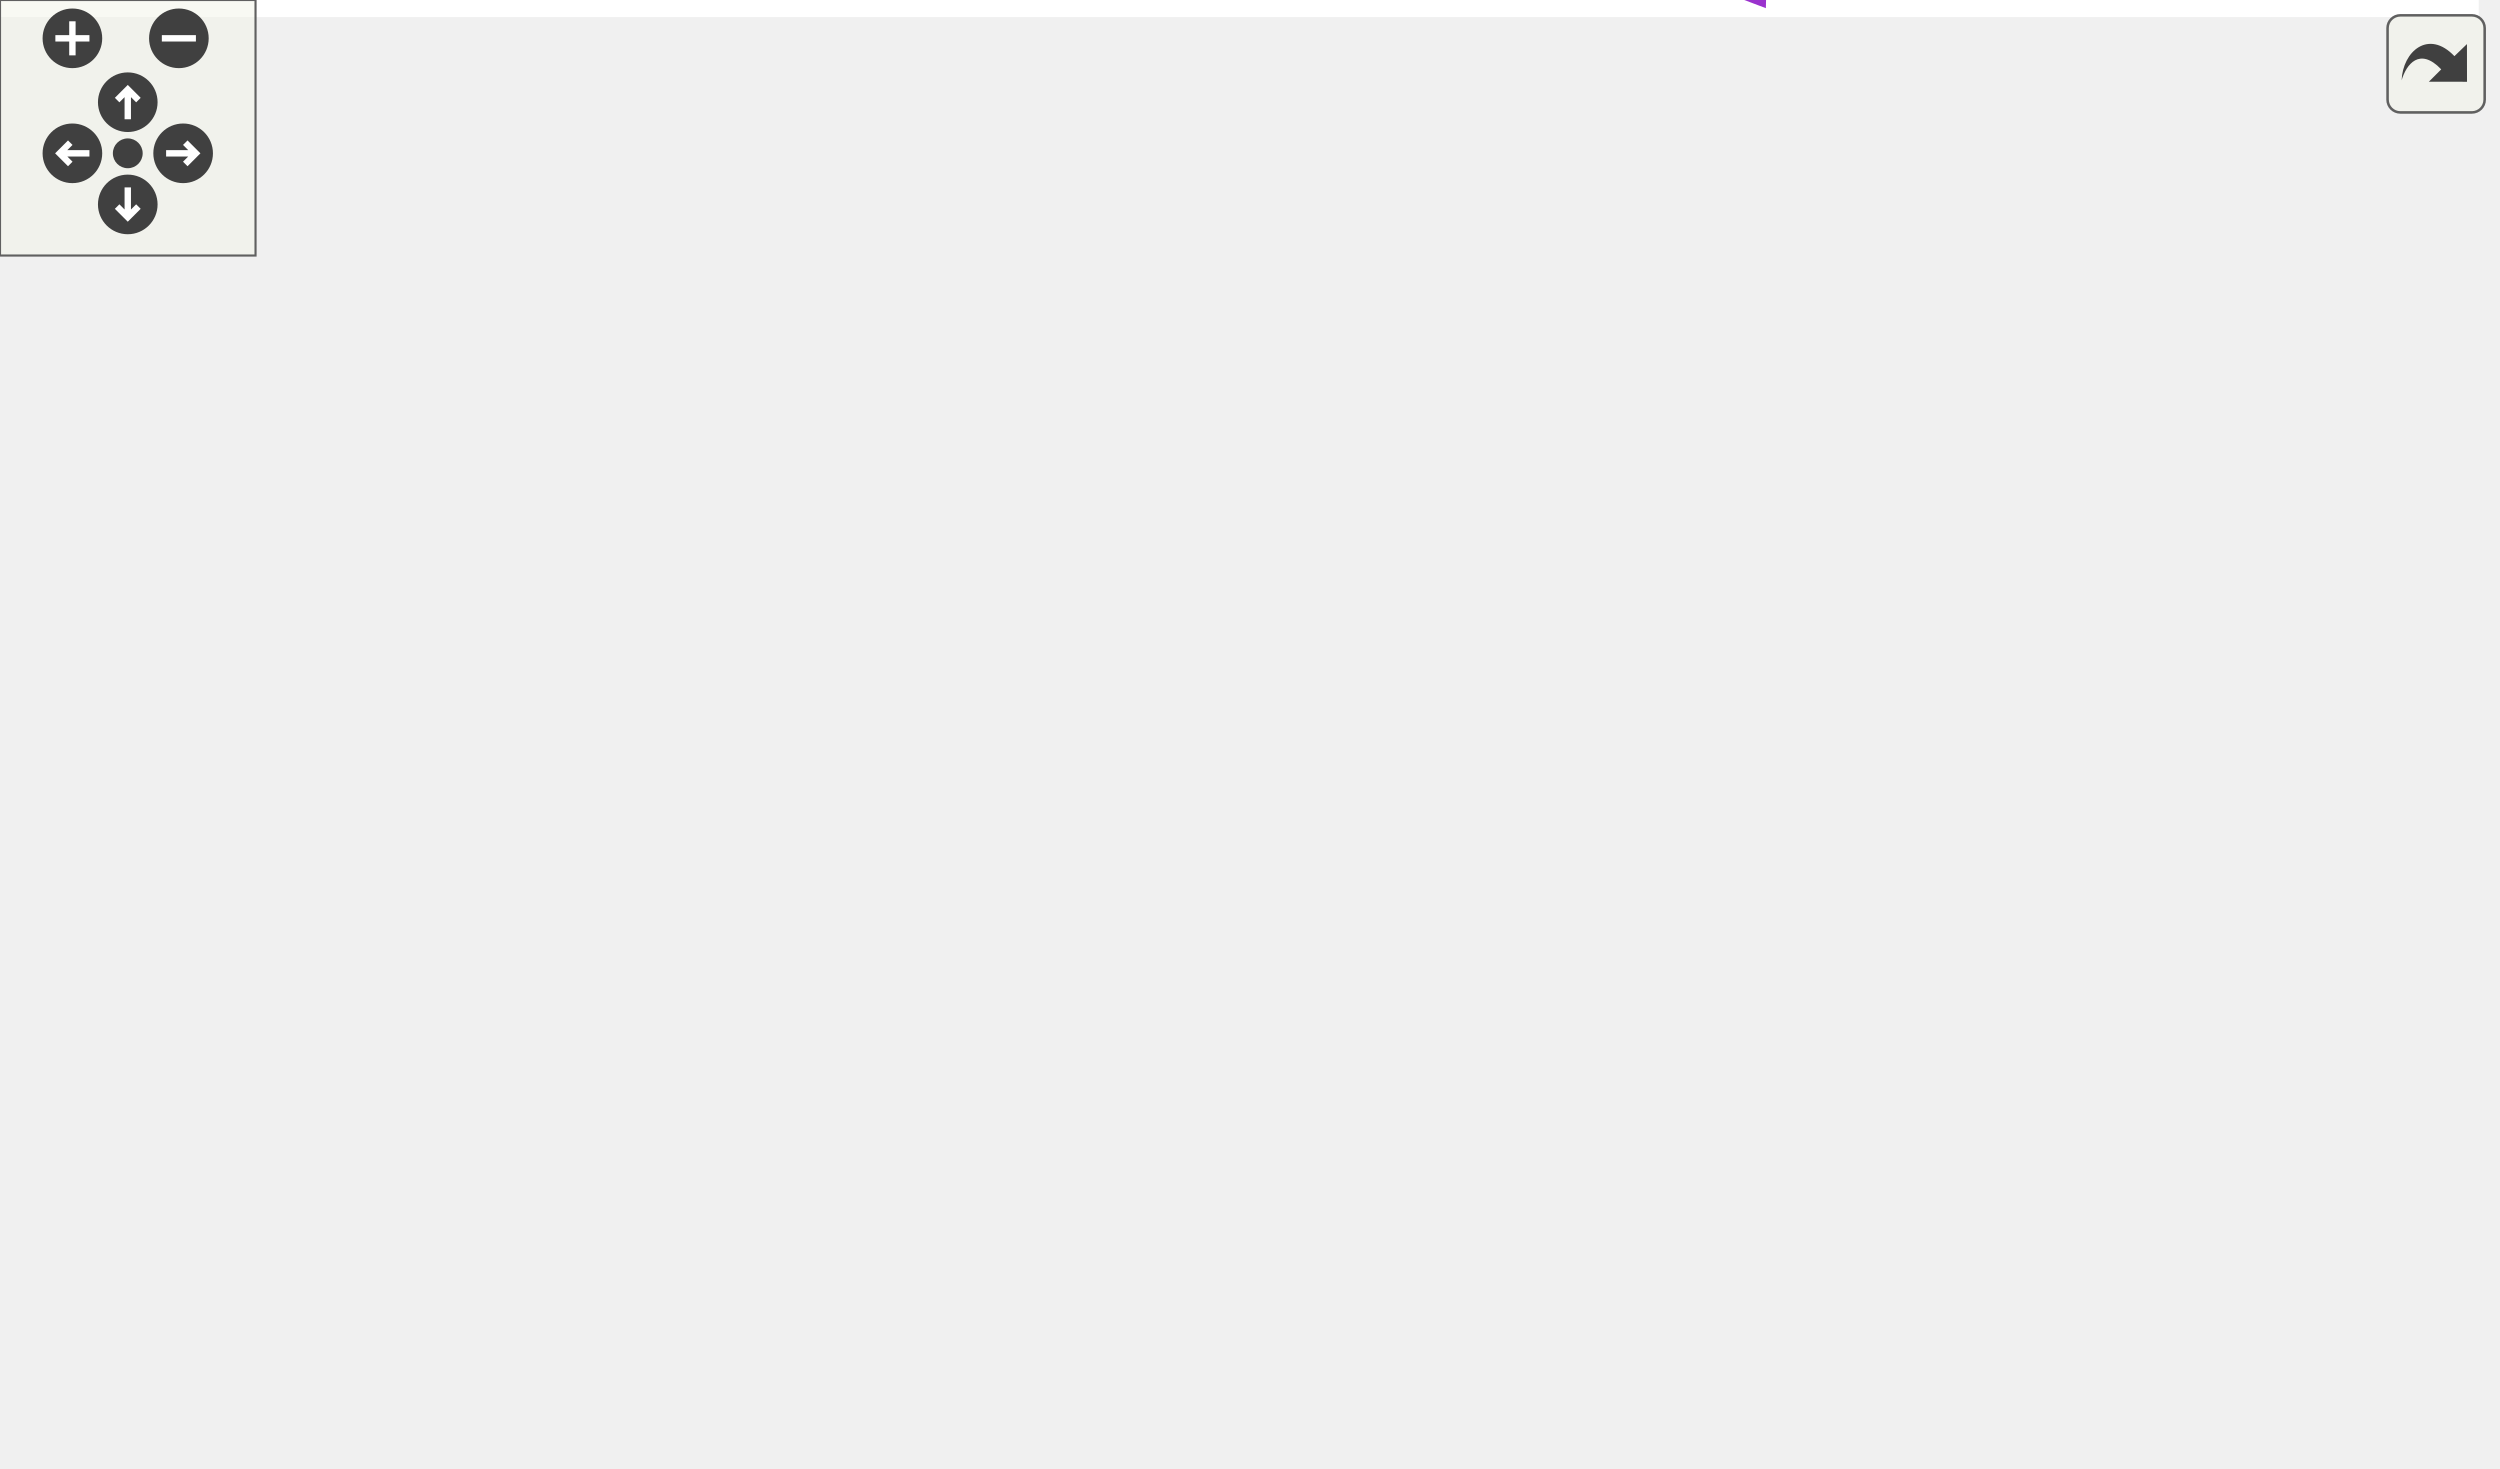
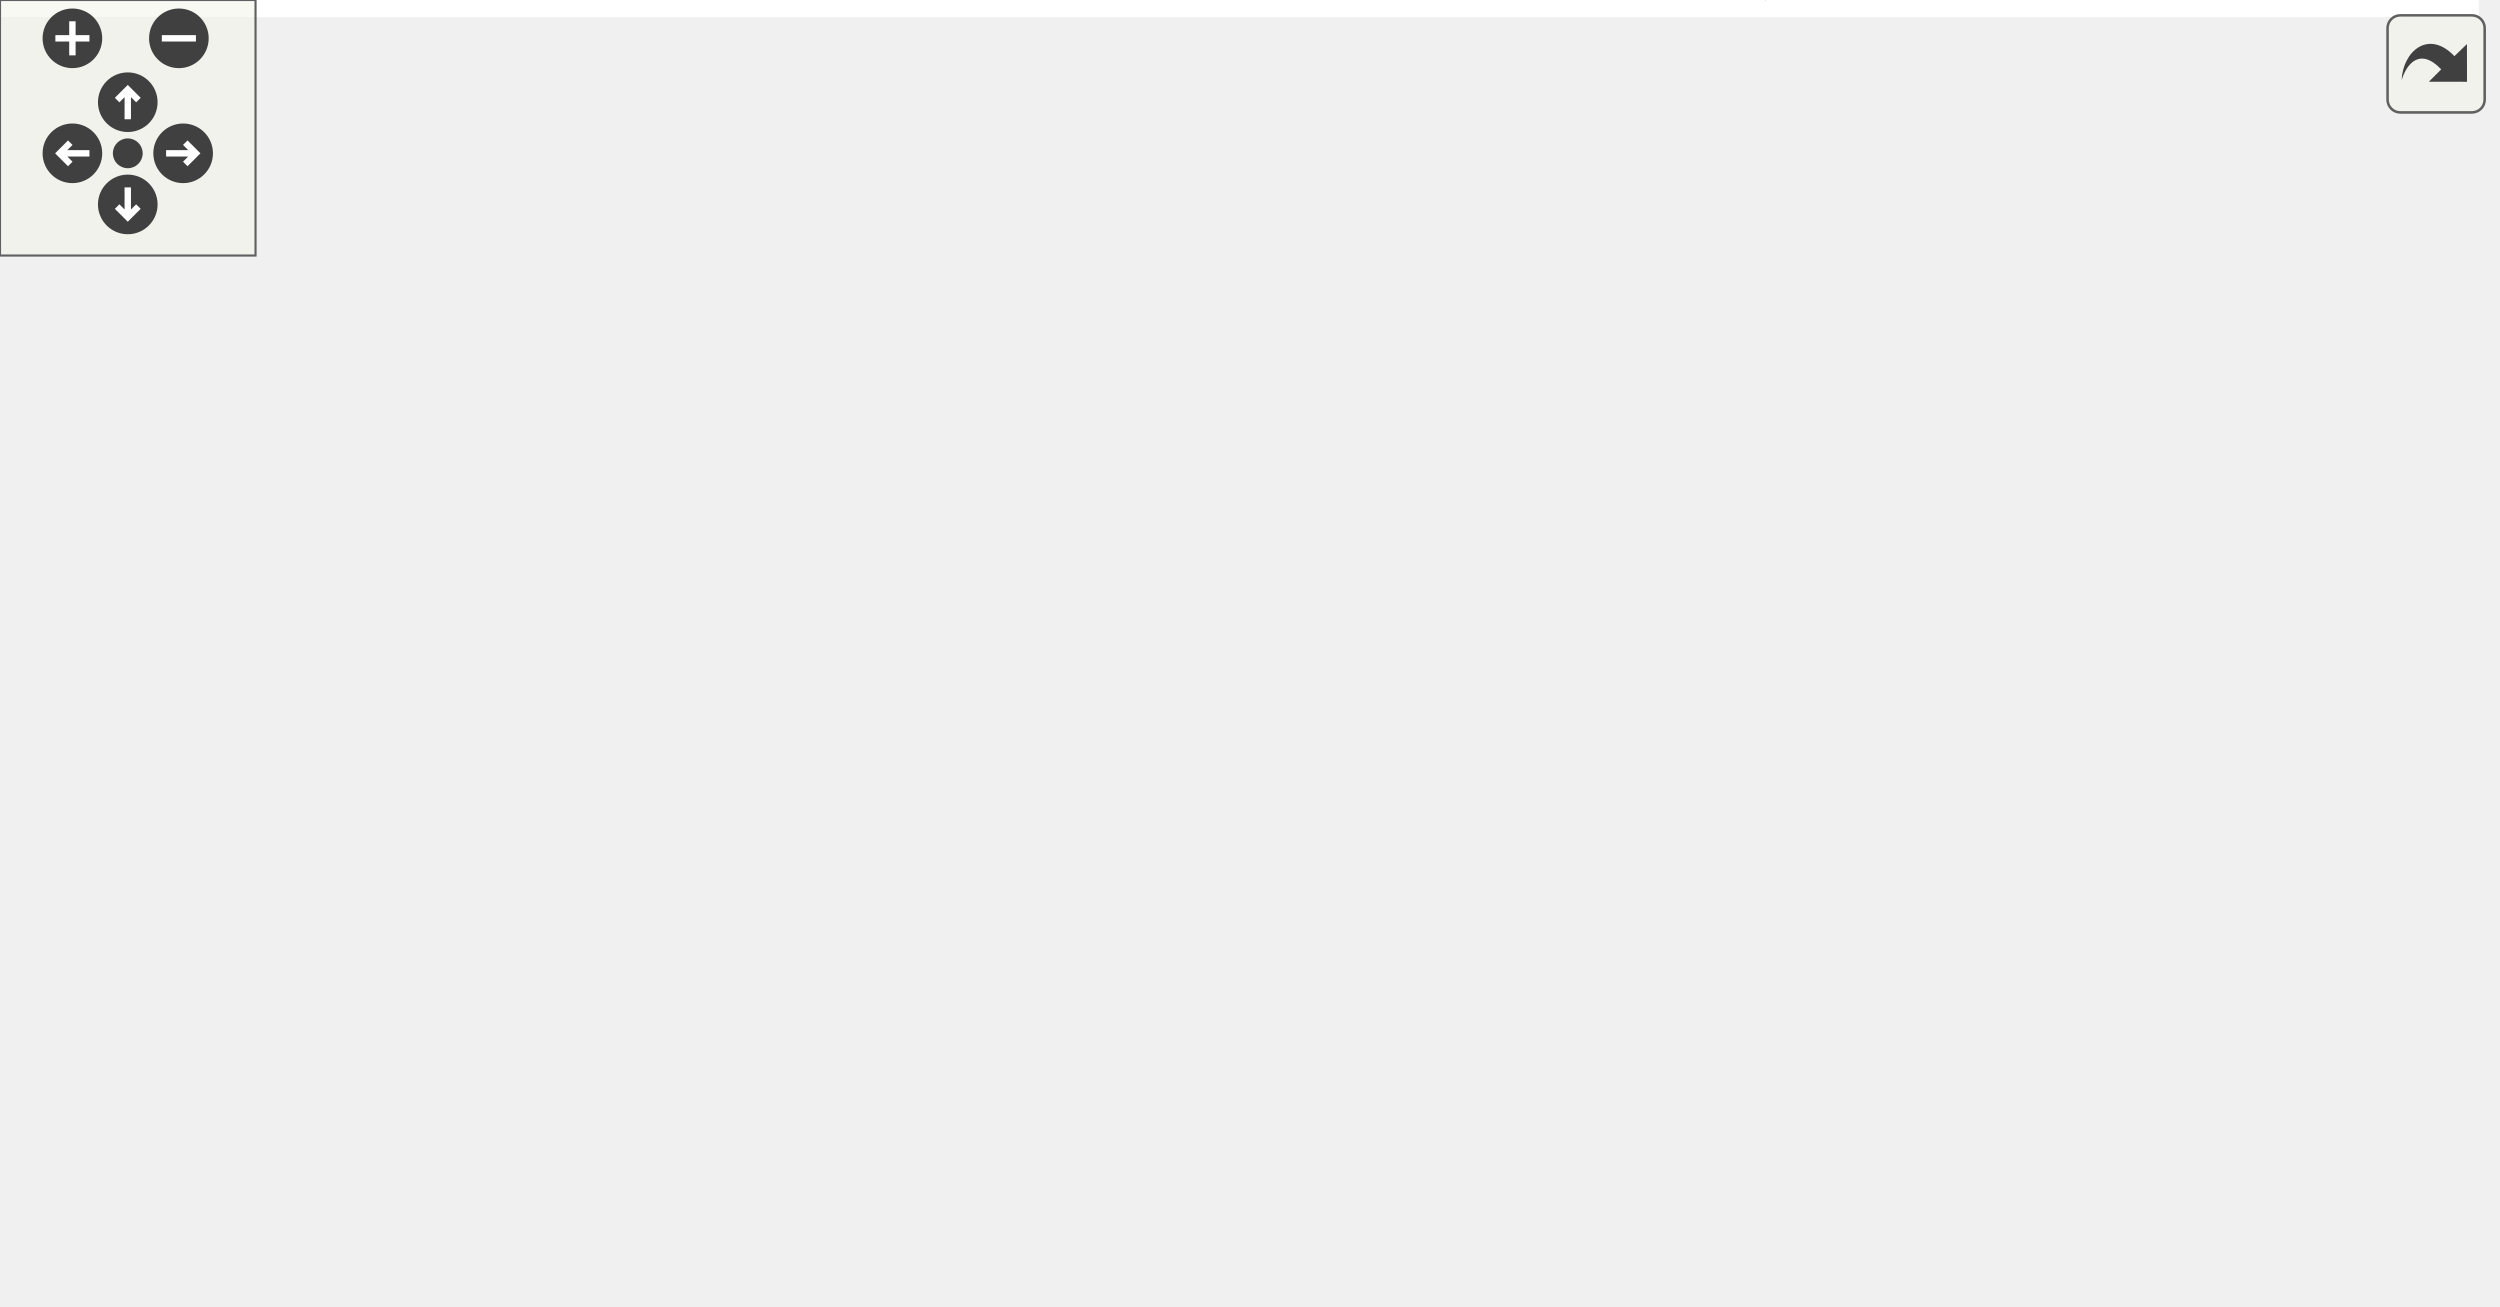
<svg xmlns="http://www.w3.org/2000/svg" xmlns:xlink="http://www.w3.org/1999/xlink" id="main" version="1.1" xml:space="preserve">
  <style type="text/css">
.edge:hover path { stroke: red; }
.edge:hover polygon { stroke: red; fill: red; }
</style>
  <defs>
    <circle id="rim" cx="0" cy="0" r="7" />
    <circle id="rim2" cx="0" cy="0" r="3.5" />
    <g id="zoomPlus">
      <use xlink:href="#rim" fill="#404040">
        <set attributeName="fill" to="#808080" begin="zoomplus.mouseover" end="zoomplus.mouseout" />
      </use>
      <path d="M-4,0h8M0,-4v8" fill="none" stroke="white" stroke-width="1.5" pointer-events="none" />
    </g>
    <g id="zoomMin">
      <use xlink:href="#rim" fill="#404040">
        <set attributeName="fill" to="#808080" begin="zoomminus.mouseover" end="zoomminus.mouseout" />
      </use>
      <path d="M-4,0h8" fill="none" stroke="white" stroke-width="1.5" pointer-events="none" />
    </g>
    <g id="dirArrow">
      <path fill="none" stroke="white" stroke-width="1.5" d="M0,-3.0v7 M-2.5,-0.5L0,-3.0L2.5,-0.5" />
    </g>
    <g id="resetDef">
      <use xlink:href="#rim2" fill="#404040">
        <set attributeName="fill" to="#808080" begin="reset.mouseover" end="reset.mouseout" />
      </use>
    </g>
  </defs>
  <svg id="graph" class="graph">
    <g id="viewport">
-       <polygon fill="white" stroke="transparent" points="-4,4 -4,-284 582,-284 582,4 -4,4" />
+       <polygon fill="white" stroke="transparent" points="-4,4 -4,-246 582,-246 582,4 -4,4" />
      <g id="node1" class="node">
        <g id="a_node1">
          <a xlink:title="Base class for implementing fitting algorithms.">
-             <polygon fill="#bfbfbf" stroke="black" points="516,-123.5 516,-142.5 578,-142.5 578,-123.5 516,-123.5" />
-             <text text-anchor="middle" x="547" y="-130.5" font-family="Helvetica" font-size="10.00">FitterBase</text>
+             <polygon fill="#bfbfbf" stroke="black" points="516,-106.5 516,-125.5 578,-125.5 578,-106.5 516,-106.5" />
+             <text text-anchor="middle" x="547" y="-113.5" font-family="Helvetica" font-size="10.00">FitterBase</text>
          </a>
        </g>
      </g>
      <g id="node2" class="node">
        <g id="a_node2">
          <a xlink:title=" ">
-             <polygon fill="white" stroke="#bfbfbf" points="274,-260.5 274,-279.5 425,-279.5 425,-260.5 274,-260.5" />
-             <text text-anchor="middle" x="349.5" y="-267.5" font-family="Helvetica" font-size="10.00">std::unique_ptr&lt; TStopwatch &gt;</text>
+             <polygon fill="white" stroke="#bfbfbf" points="274,-222.5 274,-241.5 425,-241.5 425,-222.5 274,-222.5" />
+             <text text-anchor="middle" x="349.5" y="-229.5" font-family="Helvetica" font-size="10.00">std::unique_ptr&lt; TStopwatch &gt;</text>
          </a>
        </g>
      </g>
      <g id="edge1" class="edge">
-         <path fill="none" stroke="#9a32cd" stroke-dasharray="5,2" d="M413.24,-257.72C441.93,-249.42 474.66,-235.85 498,-214 520.43,-193 535.8,-159.16 542.39,-142.66" />
-         <polygon fill="#9a32cd" stroke="#9a32cd" points="412,-254.42 403.28,-260.43 413.84,-261.18 412,-254.42" />
-         <text text-anchor="middle" x="470.5" y="-261" font-family="Helvetica" font-size="10.00"> clock</text>
-         <text text-anchor="middle" x="470.5" y="-250" font-family="Helvetica" font-size="10.00">stepClock</text>
+         <path fill="none" stroke="#9a32cd" stroke-dasharray="5,2" d="M406.7,-219.77C436.22,-211.23 471.65,-197.42 498,-176 516.22,-161.19 532.07,-138.38 540.2,-125.58" />
+         <polygon fill="#9a32cd" stroke="#9a32cd" points="405.64,-216.44 396.93,-222.47 407.5,-223.18 405.64,-216.44" />
+         <text text-anchor="middle" x="470.5" y="-219" font-family="Helvetica" font-size="10.00"> clock</text>
+         <text text-anchor="middle" x="470.5" y="-208" font-family="Helvetica" font-size="10.00">stepClock</text>
      </g>
      <g id="node3" class="node">
        <g id="a_node3">
          <a xlink:title=" ">
-             <polygon fill="white" stroke="#bfbfbf" points="280.5,-211 280.5,-241 418.5,-241 418.5,-211 280.5,-211" />
-             <text text-anchor="start" x="288.5" y="-229" font-family="Helvetica" font-size="10.00">std::vector&lt; SampleHandler</text>
-             <text text-anchor="middle" x="349.5" y="-218" font-family="Helvetica" font-size="10.00">Interface * &gt;</text>
+             <polygon fill="white" stroke="#bfbfbf" points="280.5,-173 280.5,-203 418.5,-203 418.5,-173 280.5,-173" />
+             <text text-anchor="start" x="288.5" y="-191" font-family="Helvetica" font-size="10.00">std::vector&lt; SampleHandler</text>
+             <text text-anchor="middle" x="349.5" y="-180" font-family="Helvetica" font-size="10.00">Interface * &gt;</text>
          </a>
        </g>
      </g>
      <g id="edge2" class="edge">
-         <path fill="none" stroke="#9a32cd" stroke-dasharray="5,2" d="M419.6,-207.87C445.22,-199.57 473.89,-188.34 498,-174 512.88,-165.15 527.68,-151.6 536.83,-142.53" />
-         <polygon fill="#9a32cd" stroke="#9a32cd" points="418.43,-204.57 409.94,-210.91 420.53,-211.25 418.43,-204.57" />
-         <text text-anchor="middle" x="470.5" y="-202" font-family="Helvetica" font-size="10.00"> samples</text>
+         <path fill="none" stroke="#9a32cd" stroke-dasharray="5,2" d="M417.43,-170.12C443.03,-162.51 472.25,-152.87 498,-142 509,-137.36 520.8,-130.99 529.95,-125.71" />
+         <polygon fill="#9a32cd" stroke="#9a32cd" points="416.42,-166.77 407.81,-172.94 418.39,-173.49 416.42,-166.77" />
+         <text text-anchor="middle" x="470.5" y="-164" font-family="Helvetica" font-size="10.00"> samples</text>
      </g>
      <g id="node4" class="node">
        <g id="a_node4">
          <a xlink:title=" ">
-             <polygon fill="white" stroke="#bfbfbf" points="274.5,-162 274.5,-192 424.5,-192 424.5,-162 274.5,-162" />
-             <text text-anchor="start" x="282.5" y="-180" font-family="Helvetica" font-size="10.00">std::vector&lt; ParameterHandler</text>
-             <text text-anchor="middle" x="349.5" y="-169" font-family="Helvetica" font-size="10.00">Base * &gt;</text>
+             <polygon fill="white" stroke="#bfbfbf" points="274.5,-124 274.5,-154 424.5,-154 424.5,-124 274.5,-124" />
+             <text text-anchor="start" x="282.5" y="-142" font-family="Helvetica" font-size="10.00">std::vector&lt; ParameterHandler</text>
+             <text text-anchor="middle" x="349.5" y="-131" font-family="Helvetica" font-size="10.00">Base * &gt;</text>
          </a>
        </g>
      </g>
      <g id="edge3" class="edge">
-         <path fill="none" stroke="#9a32cd" stroke-dasharray="5,2" d="M434.82,-162.06C455.58,-157.93 477.67,-153.16 498,-148 504.26,-146.41 510.91,-144.49 517.21,-142.56" />
-         <polygon fill="#9a32cd" stroke="#9a32cd" points="433.9,-158.68 424.75,-164.03 435.24,-165.55 433.9,-158.68" />
-         <text text-anchor="middle" x="470.5" y="-162" font-family="Helvetica" font-size="10.00"> systematics</text>
+         <path fill="none" stroke="#9a32cd" stroke-dasharray="5,2" d="M434.77,-129.09C463.5,-125.71 493.81,-122.14 515.53,-119.59" />
+         <polygon fill="#9a32cd" stroke="#9a32cd" points="434.21,-125.63 424.69,-130.27 435.03,-132.58 434.21,-125.63" />
+         <text text-anchor="middle" x="470.5" y="-130" font-family="Helvetica" font-size="10.00"> systematics</text>
      </g>
      <g id="node5" class="node">
        <g id="a_node5">
-           <a xlink:title=" ">
-             <polygon fill="white" stroke="#bfbfbf" points="276.5,-123.5 276.5,-142.5 422.5,-142.5 422.5,-123.5 276.5,-123.5" />
-             <text text-anchor="middle" x="349.5" y="-130.5" font-family="Helvetica" font-size="10.00">std::unique_ptr&lt; TRandom3 &gt;</text>
-           </a>
-         </g>
-       </g>
-       <g id="edge4" class="edge">
-         <path fill="none" stroke="#9a32cd" stroke-dasharray="5,2" d="M433.04,-133C462.44,-133 493.72,-133 515.89,-133" />
-         <polygon fill="#9a32cd" stroke="#9a32cd" points="432.74,-129.5 422.74,-133 432.74,-136.5 432.74,-129.5" />
-         <text text-anchor="middle" x="470.5" y="-136" font-family="Helvetica" font-size="10.00"> random</text>
-       </g>
-       <g id="node6" class="node">
-         <g id="a_node6">
          <a xlink:title=" ">
            <polygon fill="white" stroke="#bfbfbf" points="132,-61.5 132,-80.5 192,-80.5 192,-61.5 132,-61.5" />
            <text text-anchor="middle" x="162" y="-68.5" font-family="Helvetica" font-size="10.00">std::string</text>
          </a>
        </g>
      </g>
-       <g id="edge5" class="edge">
-         <path fill="none" stroke="#9a32cd" stroke-dasharray="5,2" d="M202.2,-77.84C204.83,-78.25 207.45,-78.64 210,-79 305.21,-92.41 330.35,-86.06 425,-103 456.32,-108.61 491.57,-117.66 515.9,-124.36" />
-         <polygon fill="#9a32cd" stroke="#9a32cd" points="202.47,-74.34 192.04,-76.21 201.36,-81.26 202.47,-74.34" />
-         <text text-anchor="middle" x="349.5" y="-106" font-family="Helvetica" font-size="10.00"> AlgorithmName</text>
+       <g id="edge4" class="edge">
+         <path fill="none" stroke="#9a32cd" stroke-dasharray="5,2" d="M202.19,-77.85C204.83,-78.26 207.45,-78.64 210,-79 268.85,-87.24 444.83,-105.6 515.82,-112.91" />
+         <polygon fill="#9a32cd" stroke="#9a32cd" points="202.47,-74.35 192.04,-76.22 201.36,-81.26 202.47,-74.35" />
+         <text text-anchor="middle" x="349.5" y="-105" font-family="Helvetica" font-size="10.00"> AlgorithmName</text>
      </g>
-       <g id="node8" class="node">
-         <g id="a_node8">
+       <g id="node7" class="node">
+         <g id="a_node7">
          <a xlink:href="classManager.html" target="_top" xlink:title="The manager class is responsible for managing configurations and settings.">
            <polygon fill="white" stroke="black" points="322.5,-38.5 322.5,-57.5 376.5,-57.5 376.5,-38.5 322.5,-38.5" />
            <text text-anchor="middle" x="349.5" y="-45.5" font-family="Helvetica" font-size="10.00">Manager</text>
          </a>
        </g>
      </g>
-       <g id="edge8" class="edge">
+       <g id="edge7" class="edge">
        <path fill="none" stroke="#9a32cd" stroke-dasharray="5,2" d="M202.58,-66.09C238.69,-61.62 291.05,-55.12 322.24,-51.26" />
        <polygon fill="#9a32cd" stroke="#9a32cd" points="201.89,-62.65 192.39,-67.36 202.75,-69.6 201.89,-62.65" />
        <text text-anchor="middle" x="233" y="-67" font-family="Helvetica" font-size="10.00"> FileName</text>
      </g>
-       <g id="node7" class="node">
-         <g id="a_node7">
+       <g id="node6" class="node">
+         <g id="a_node6">
          <a xlink:title=" ">
            <polygon fill="white" stroke="#bfbfbf" points="0,-56 0,-86 95,-86 95,-56 0,-56" />
            <text text-anchor="start" x="8" y="-74" font-family="Helvetica" font-size="10.00">std::basic_string&lt;</text>
            <text text-anchor="middle" x="47.5" y="-63" font-family="Helvetica" font-size="10.00"> char &gt;</text>
          </a>
        </g>
      </g>
-       <g id="edge6" class="edge">
+       <g id="edge5" class="edge">
        <path fill="none" stroke="midnightblue" d="M105.53,-71C114.68,-71 123.8,-71 131.93,-71" />
        <polygon fill="midnightblue" stroke="midnightblue" points="105.23,-67.5 95.23,-71 105.23,-74.5 105.23,-67.5" />
      </g>
-       <g id="edge7" class="edge">
-         <path fill="none" stroke="#9a32cd" stroke-dasharray="5,2" d="M386.82,-45.67C418.34,-45.31 464.1,-48.94 498,-69 519.75,-81.87 534.84,-108.79 541.74,-123.28" />
-         <polygon fill="#9a32cd" stroke="#9a32cd" points="386.63,-42.17 376.72,-45.92 386.8,-49.17 386.63,-42.17" />
+       <g id="edge6" class="edge">
+         <path fill="none" stroke="#9a32cd" stroke-dasharray="5,2" d="M387.07,-46.99C418.11,-47.54 463.03,-51.76 498,-69 515.57,-77.67 530.75,-95.2 539.11,-106.23" />
+         <polygon fill="#9a32cd" stroke="#9a32cd" points="386.74,-43.48 376.72,-46.93 386.7,-50.48 386.74,-43.48" />
        <text text-anchor="middle" x="470.5" y="-72" font-family="Helvetica" font-size="10.00"> fitMan</text>
      </g>
-       <g id="node9" class="node">
-         <g id="a_node9">
+       <g id="node8" class="node">
+         <g id="a_node8">
          <a xlink:title=" ">
            <polygon fill="white" stroke="#bfbfbf" points="295,-0.5 295,-19.5 404,-19.5 404,-0.5 295,-0.5" />
            <text text-anchor="middle" x="349.5" y="-7.5" font-family="Helvetica" font-size="10.00">std::vector&lt; double &gt;</text>
          </a>
        </g>
      </g>
-       <g id="edge9" class="edge">
-         <path fill="none" stroke="#9a32cd" stroke-dasharray="5,2" d="M414.36,-2.3C442.37,-2.18 474.22,-6.84 498,-24 531.7,-48.33 542.07,-101.65 544.97,-123.44" />
-         <polygon fill="#9a32cd" stroke="#9a32cd" points="414.14,1.2 404.23,-2.55 414.31,-5.8 414.14,1.2" />
-         <text text-anchor="middle" x="470.5" y="-38" font-family="Helvetica" font-size="10.00"> sample_llh</text>
-         <text text-anchor="middle" x="470.5" y="-27" font-family="Helvetica" font-size="10.00">syst_llh</text>
+       <g id="edge8" class="edge">
+         <path fill="none" stroke="#9a32cd" stroke-dasharray="5,2" d="M414.17,-4.13C442.01,-4.62 473.77,-9.62 498,-26 526.61,-45.34 539.48,-87.44 544,-106.4" />
+         <polygon fill="#9a32cd" stroke="#9a32cd" points="414.11,-0.63 404.12,-4.14 414.12,-7.63 414.11,-0.63" />
+         <text text-anchor="middle" x="470.5" y="-40" font-family="Helvetica" font-size="10.00"> sample_llh</text>
+         <text text-anchor="middle" x="470.5" y="-29" font-family="Helvetica" font-size="10.00">syst_llh</text>
      </g>
    </g>
  </svg>
  <g id="navigator" transform="translate(0 0)" fill="#404254">
    <rect fill="#f2f5e9" fill-opacity="0.5" stroke="#606060" stroke-width=".5" x="0" y="0" width="60" height="60" />
    <use id="zoomplus" xlink:href="#zoomPlus" x="17" y="9" />
    <use id="zoomminus" xlink:href="#zoomMin" x="42" y="9" />
    <use id="reset" xlink:href="#resetDef" x="30" y="36" />
    <g id="arrowUp" xlink:href="#dirArrow" transform="translate(30 24)">
      <use xlink:href="#rim" fill="#404040">
        <set attributeName="fill" to="#808080" begin="arrowUp.mouseover" end="arrowUp.mouseout" />
      </use>
      <path fill="none" stroke="white" stroke-width="1.5" d="M0,-3.0v7 M-2.5,-0.5L0,-3.0L2.5,-0.5" />
    </g>
    <g id="arrowRight" xlink:href="#dirArrow" transform="rotate(90) translate(36 -43)">
      <use xlink:href="#rim" fill="#404040">
        <set attributeName="fill" to="#808080" begin="arrowRight.mouseover" end="arrowRight.mouseout" />
      </use>
      <path fill="none" stroke="white" stroke-width="1.5" d="M0,-3.0v7 M-2.5,-0.5L0,-3.0L2.5,-0.5" />
    </g>
    <g id="arrowDown" xlink:href="#dirArrow" transform="rotate(180) translate(-30 -48)">
      <use xlink:href="#rim" fill="#404040">
        <set attributeName="fill" to="#808080" begin="arrowDown.mouseover" end="arrowDown.mouseout" />
      </use>
      <path fill="none" stroke="white" stroke-width="1.5" d="M0,-3.0v7 M-2.5,-0.5L0,-3.0L2.5,-0.5" />
    </g>
    <g id="arrowLeft" xlink:href="#dirArrow" transform="rotate(270) translate(-36 17)">
      <use xlink:href="#rim" fill="#404040">
        <set attributeName="fill" to="#808080" begin="arrowLeft.mouseover" end="arrowLeft.mouseout" />
      </use>
      <path fill="none" stroke="white" stroke-width="1.5" d="M0,-3.0v7 M-2.5,-0.5L0,-3.0L2.5,-0.5" />
    </g>
  </g>
  <svg viewBox="0 0 15 15" width="100%" height="30px" preserveAspectRatio="xMaxYMin meet">
    <g id="arrow_out" transform="scale(0.3 0.3)">
      <a xlink:href="classFitterBase__coll__graph_org.svg" target="_base">
        <rect id="button" ry="5" rx="5" y="6" x="6" height="38" width="38" fill="#f2f5e9" fill-opacity="0.5" stroke="#606060" stroke-width="1.0" />
        <path id="arrow" d="M 11.5,31.437 C 11.94,20.098 22.043,11.323 32.159,21.979 L 37.069,17.246 C 37.069,17.246 37.088,32 37.088,32 L 22.16,31.978 C 22.16,31.978 26.998,27.14 26.998,27.14 C 18.529,18.264 13.292,25.23 11.5,31.437 z" style="fill:#404040;" />
      </a>
    </g>
  </svg>
</svg>
